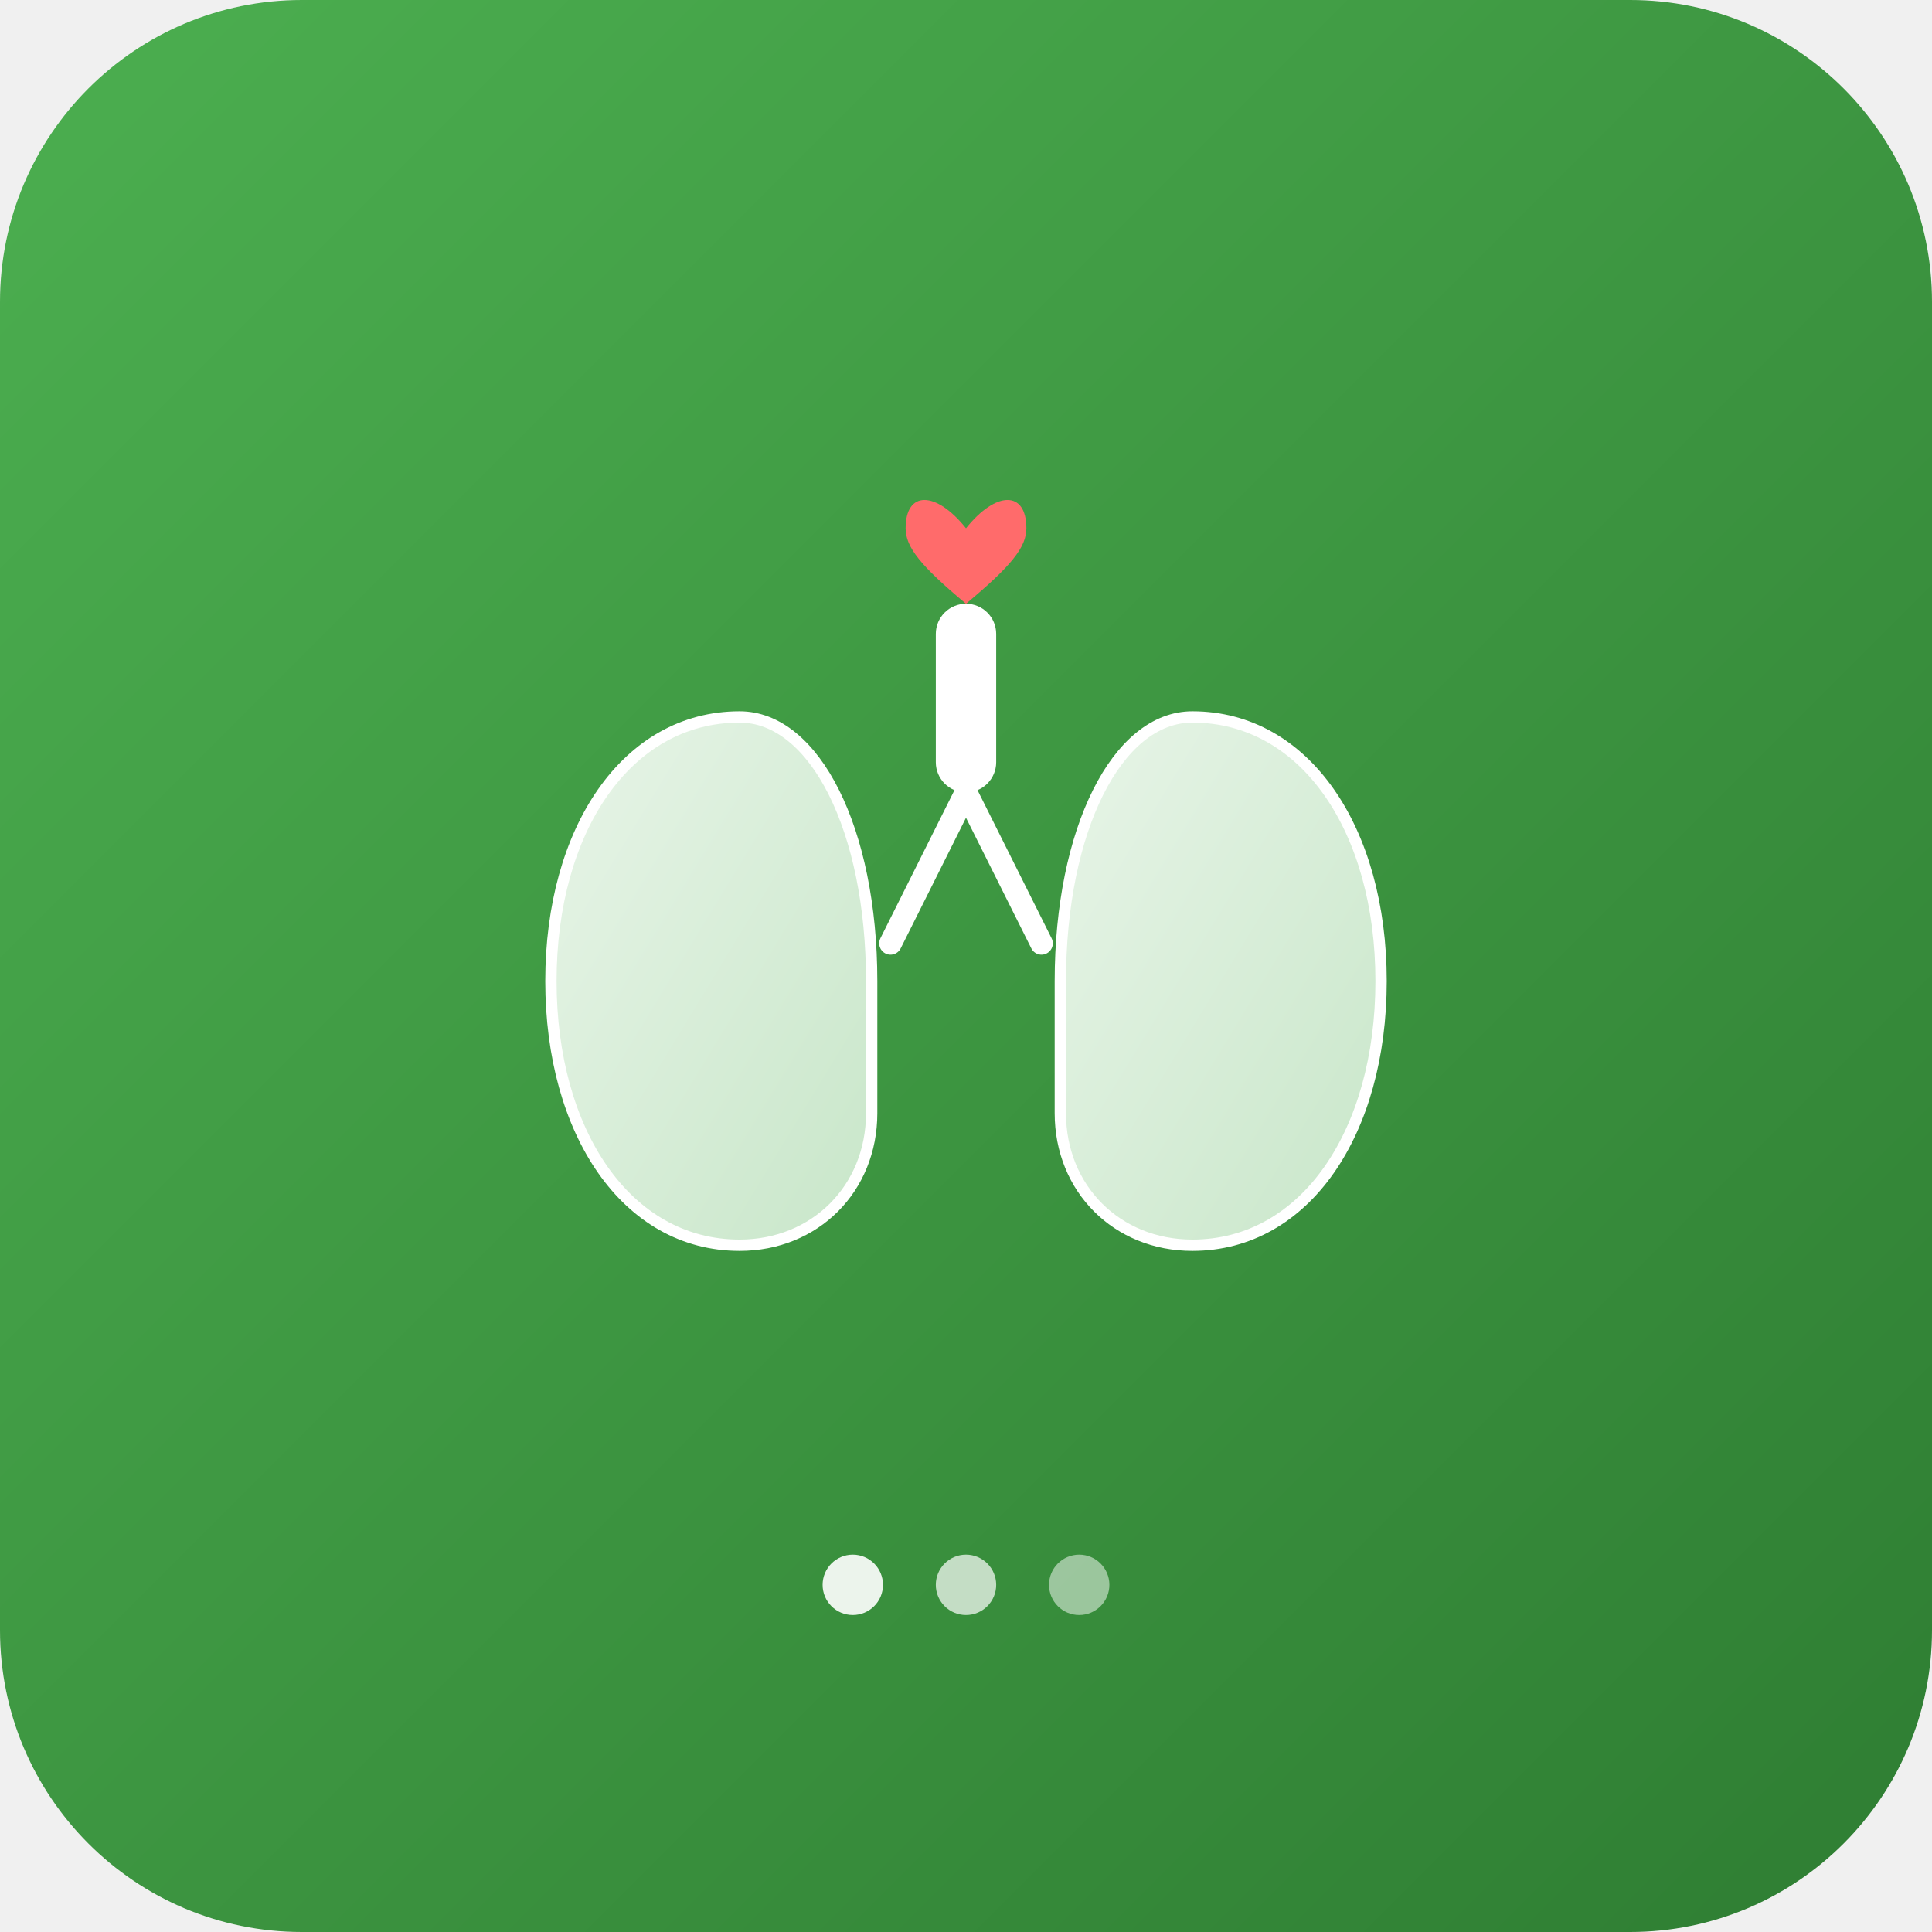
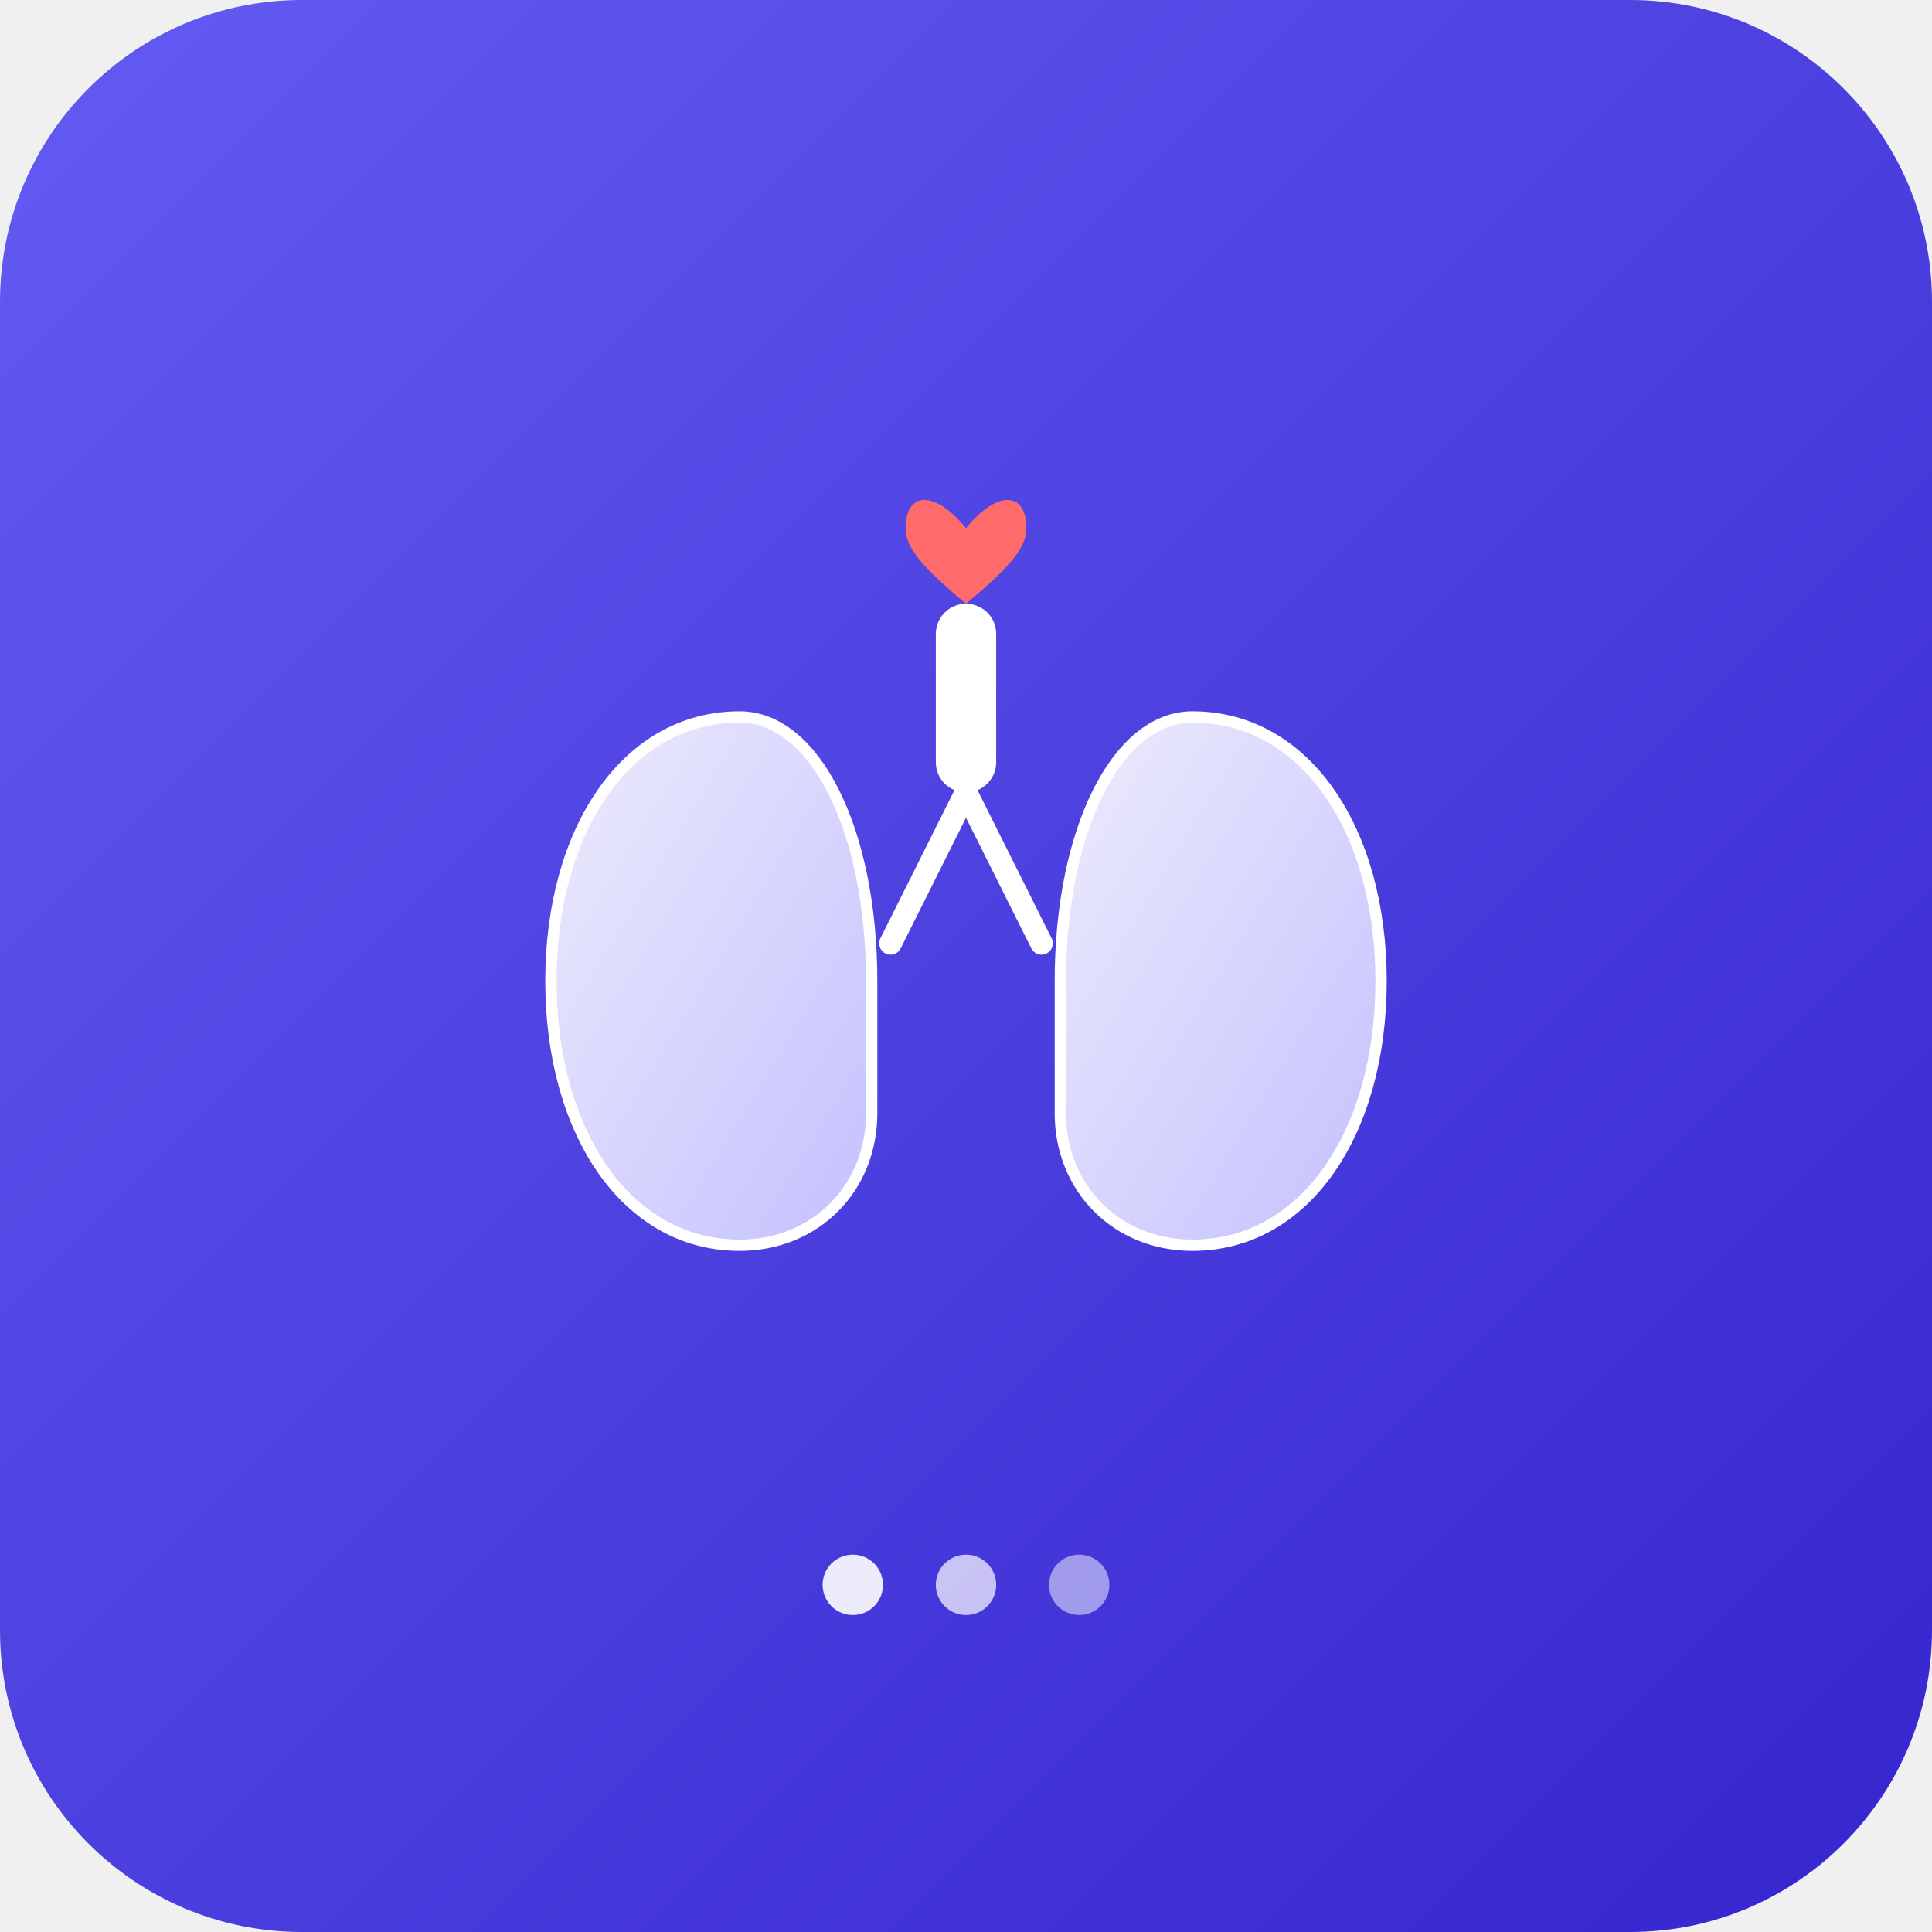
<svg xmlns="http://www.w3.org/2000/svg" width="512" height="512" viewBox="0 0 512 512">
  <defs>
    <linearGradient id="bgGradient" x1="0%" y1="0%" x2="100%" y2="100%">
-       <stop offset="0%" style="stop-color:#4CAF50;stop-opacity:1" />
-       <stop offset="100%" style="stop-color:#2E7D32;stop-opacity:1" />
+       <stop offset="0%" style="stop-color:#635BF2;stop-opacity:1" />
+       <stop offset="100%" style="stop-color:#3525CD;stop-opacity:1" />
    </linearGradient>
    <linearGradient id="lungGradient" x1="0%" y1="0%" x2="100%" y2="100%">
-       <stop offset="0%" style="stop-color:#E8F5E8;stop-opacity:1" />
-       <stop offset="100%" style="stop-color:#C8E6C9;stop-opacity:1" />
+       <stop offset="0%" style="stop-color:#EDECFB;stop-opacity:1" />
+       <stop offset="100%" style="stop-color:#C3C0FF;stop-opacity:1" />
    </linearGradient>
  </defs>
  <rect width="512" height="512" rx="80" fill="url(#bgGradient)" />
  <g transform="translate(256, 240)">
    <path d="M-60,-50 C-90,-50 -110,-20 -110,20 C-110,60 -90,90 -60,90 C-40,90 -25,75 -25,55 L-25,20 C-25,-20 -40,-50 -60,-50 Z" fill="url(#lungGradient)" stroke="#FFFFFF" stroke-width="3" />
    <path d="M60,-50 C90,-50 110,-20 110,20 C110,60 90,90 60,90 C40,90 25,75 25,55 L25,20 C25,-20 40,-50 60,-50 Z" fill="url(#lungGradient)" stroke="#FFFFFF" stroke-width="3" />
    <rect x="-8" y="-80" width="16" height="50" fill="#FFFFFF" rx="8" />
    <path d="M0,-30 L-20,10" stroke="#FFFFFF" stroke-width="6" stroke-linecap="round" />
    <path d="M0,-30 L20,10" stroke="#FFFFFF" stroke-width="6" stroke-linecap="round" />
    <path d="M0,-100 C-8,-110 -16,-110 -16,-100 C-16,-95 -12,-90 0,-80 C12,-90 16,-95 16,-100 C16,-110 8,-110 0,-100 Z" fill="#FF6B6B" />
  </g>
  <g transform="translate(256, 420)">
    <circle cx="-30" cy="0" r="8" fill="#FFFFFF" opacity="0.9" />
    <circle cx="0" cy="0" r="8" fill="#FFFFFF" opacity="0.7" />
    <circle cx="30" cy="0" r="8" fill="#FFFFFF" opacity="0.5" />
  </g>
</svg>
